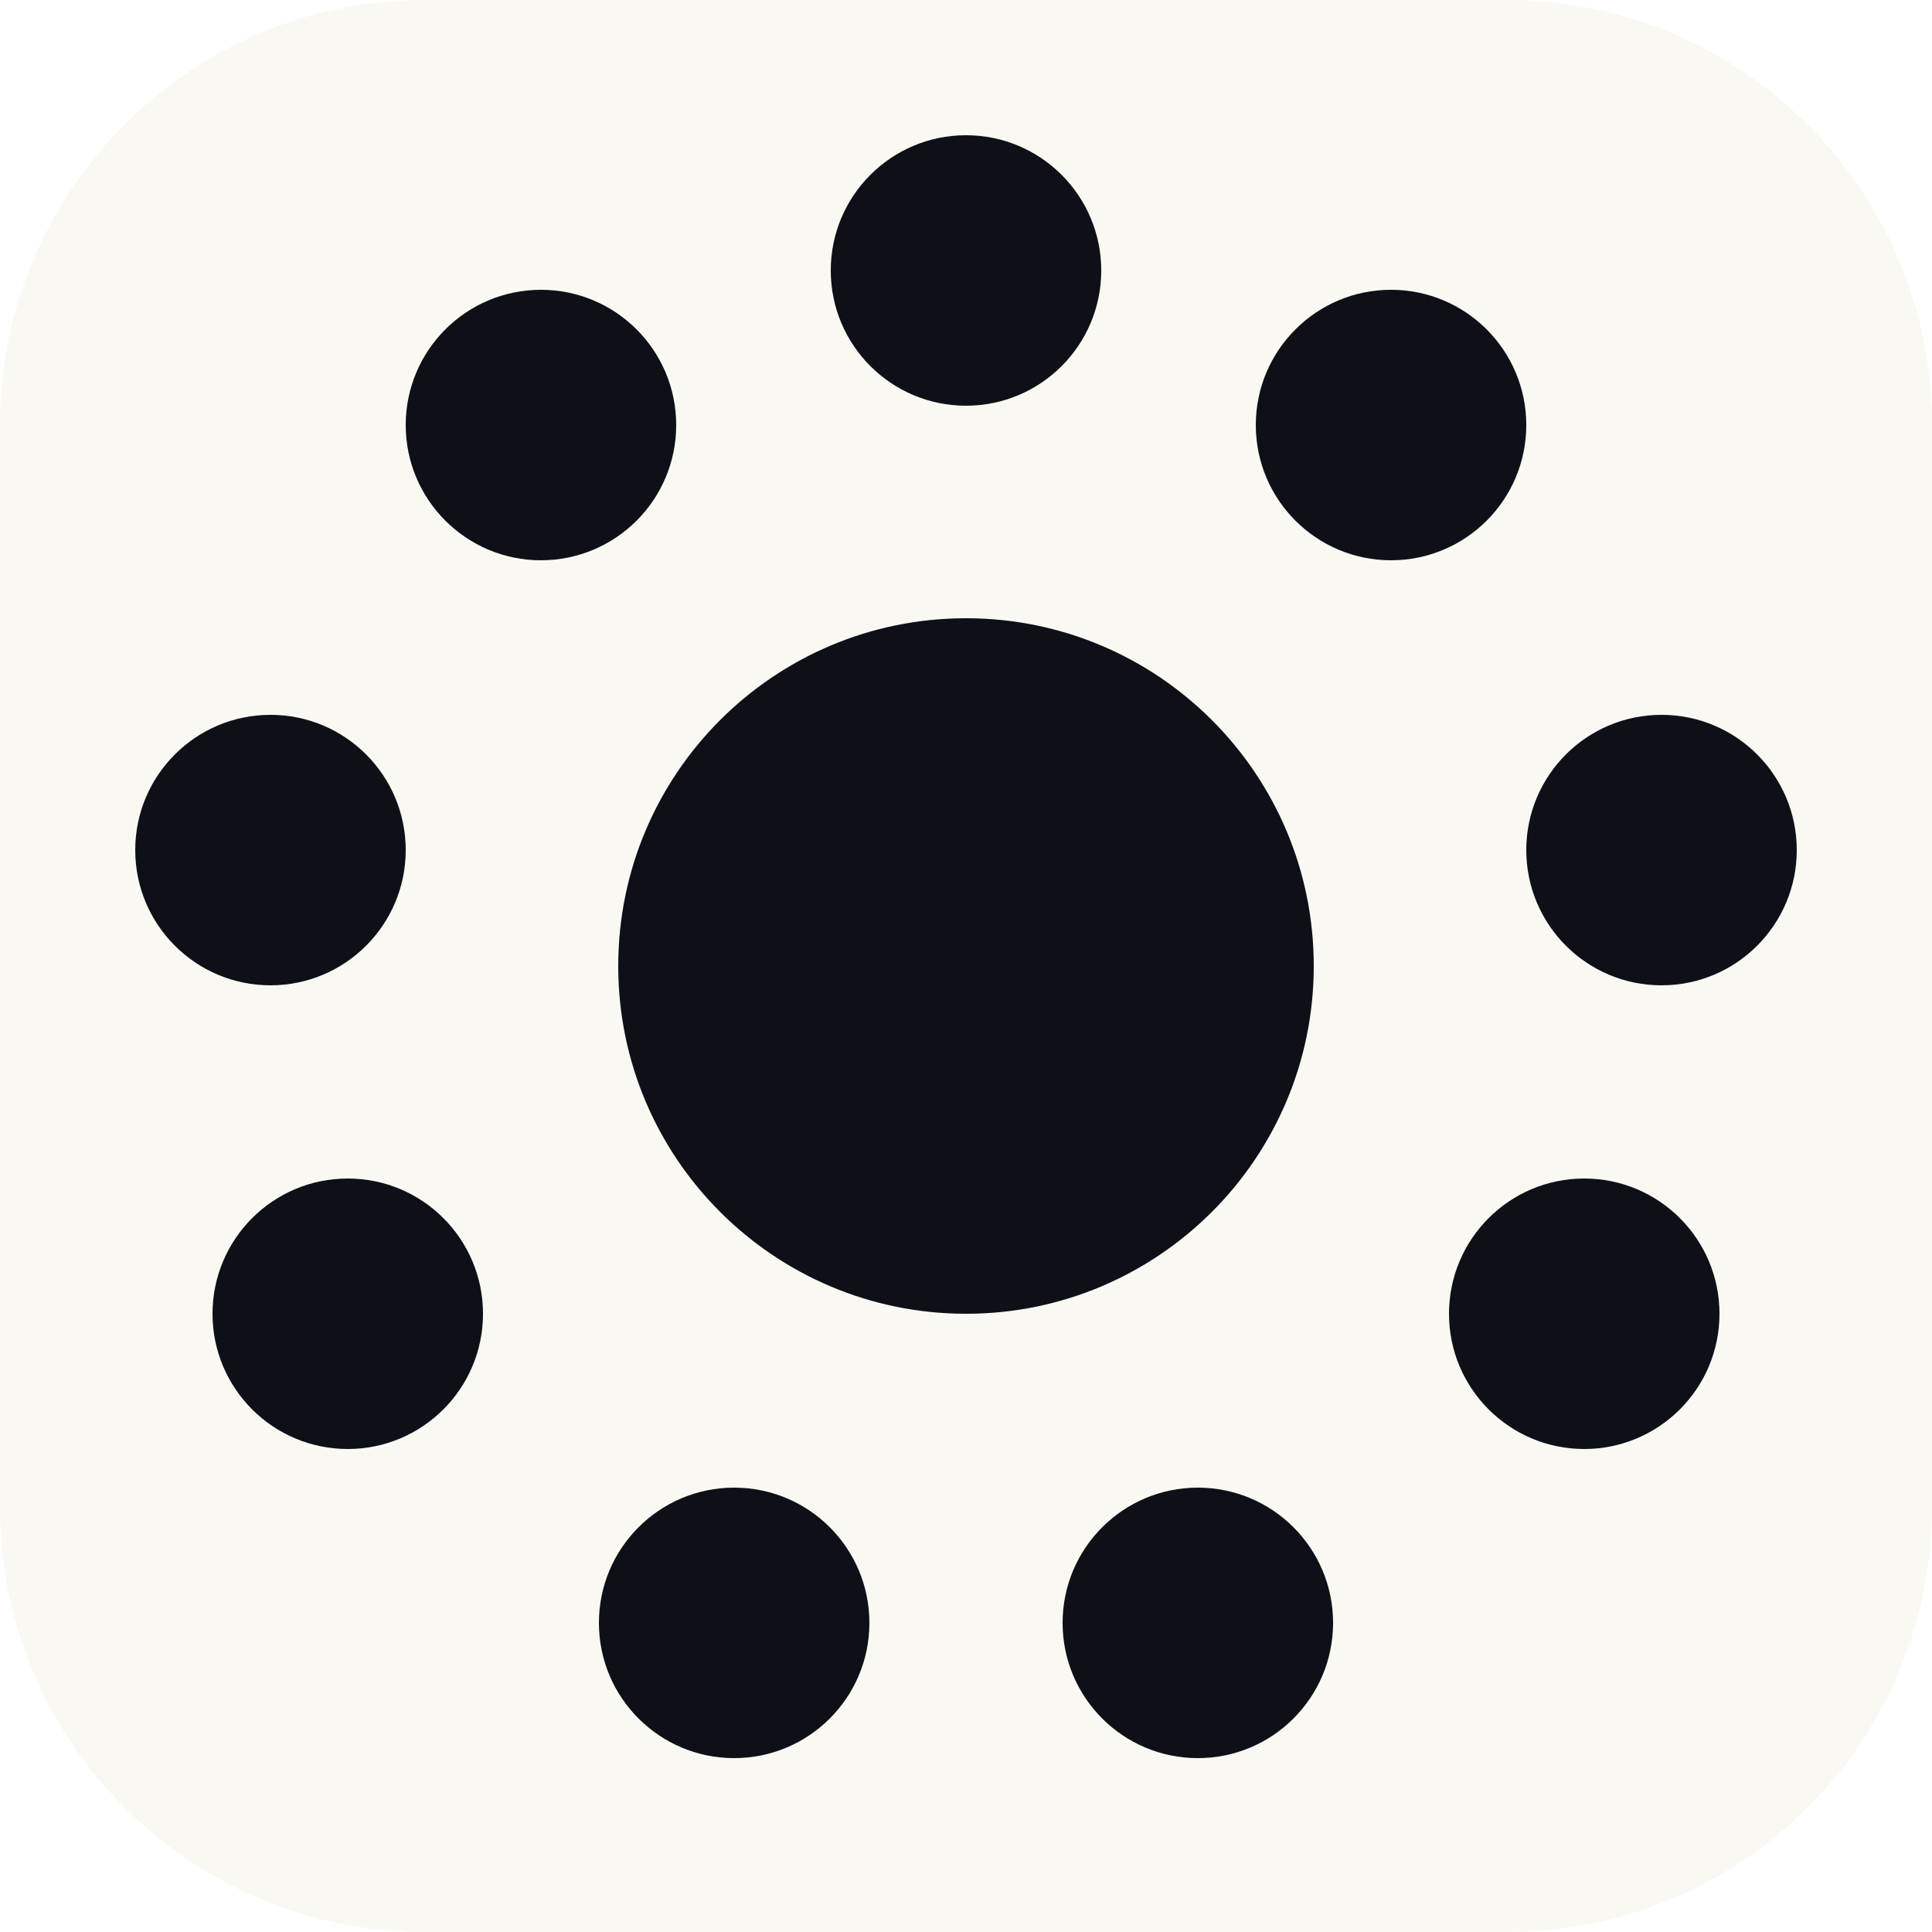
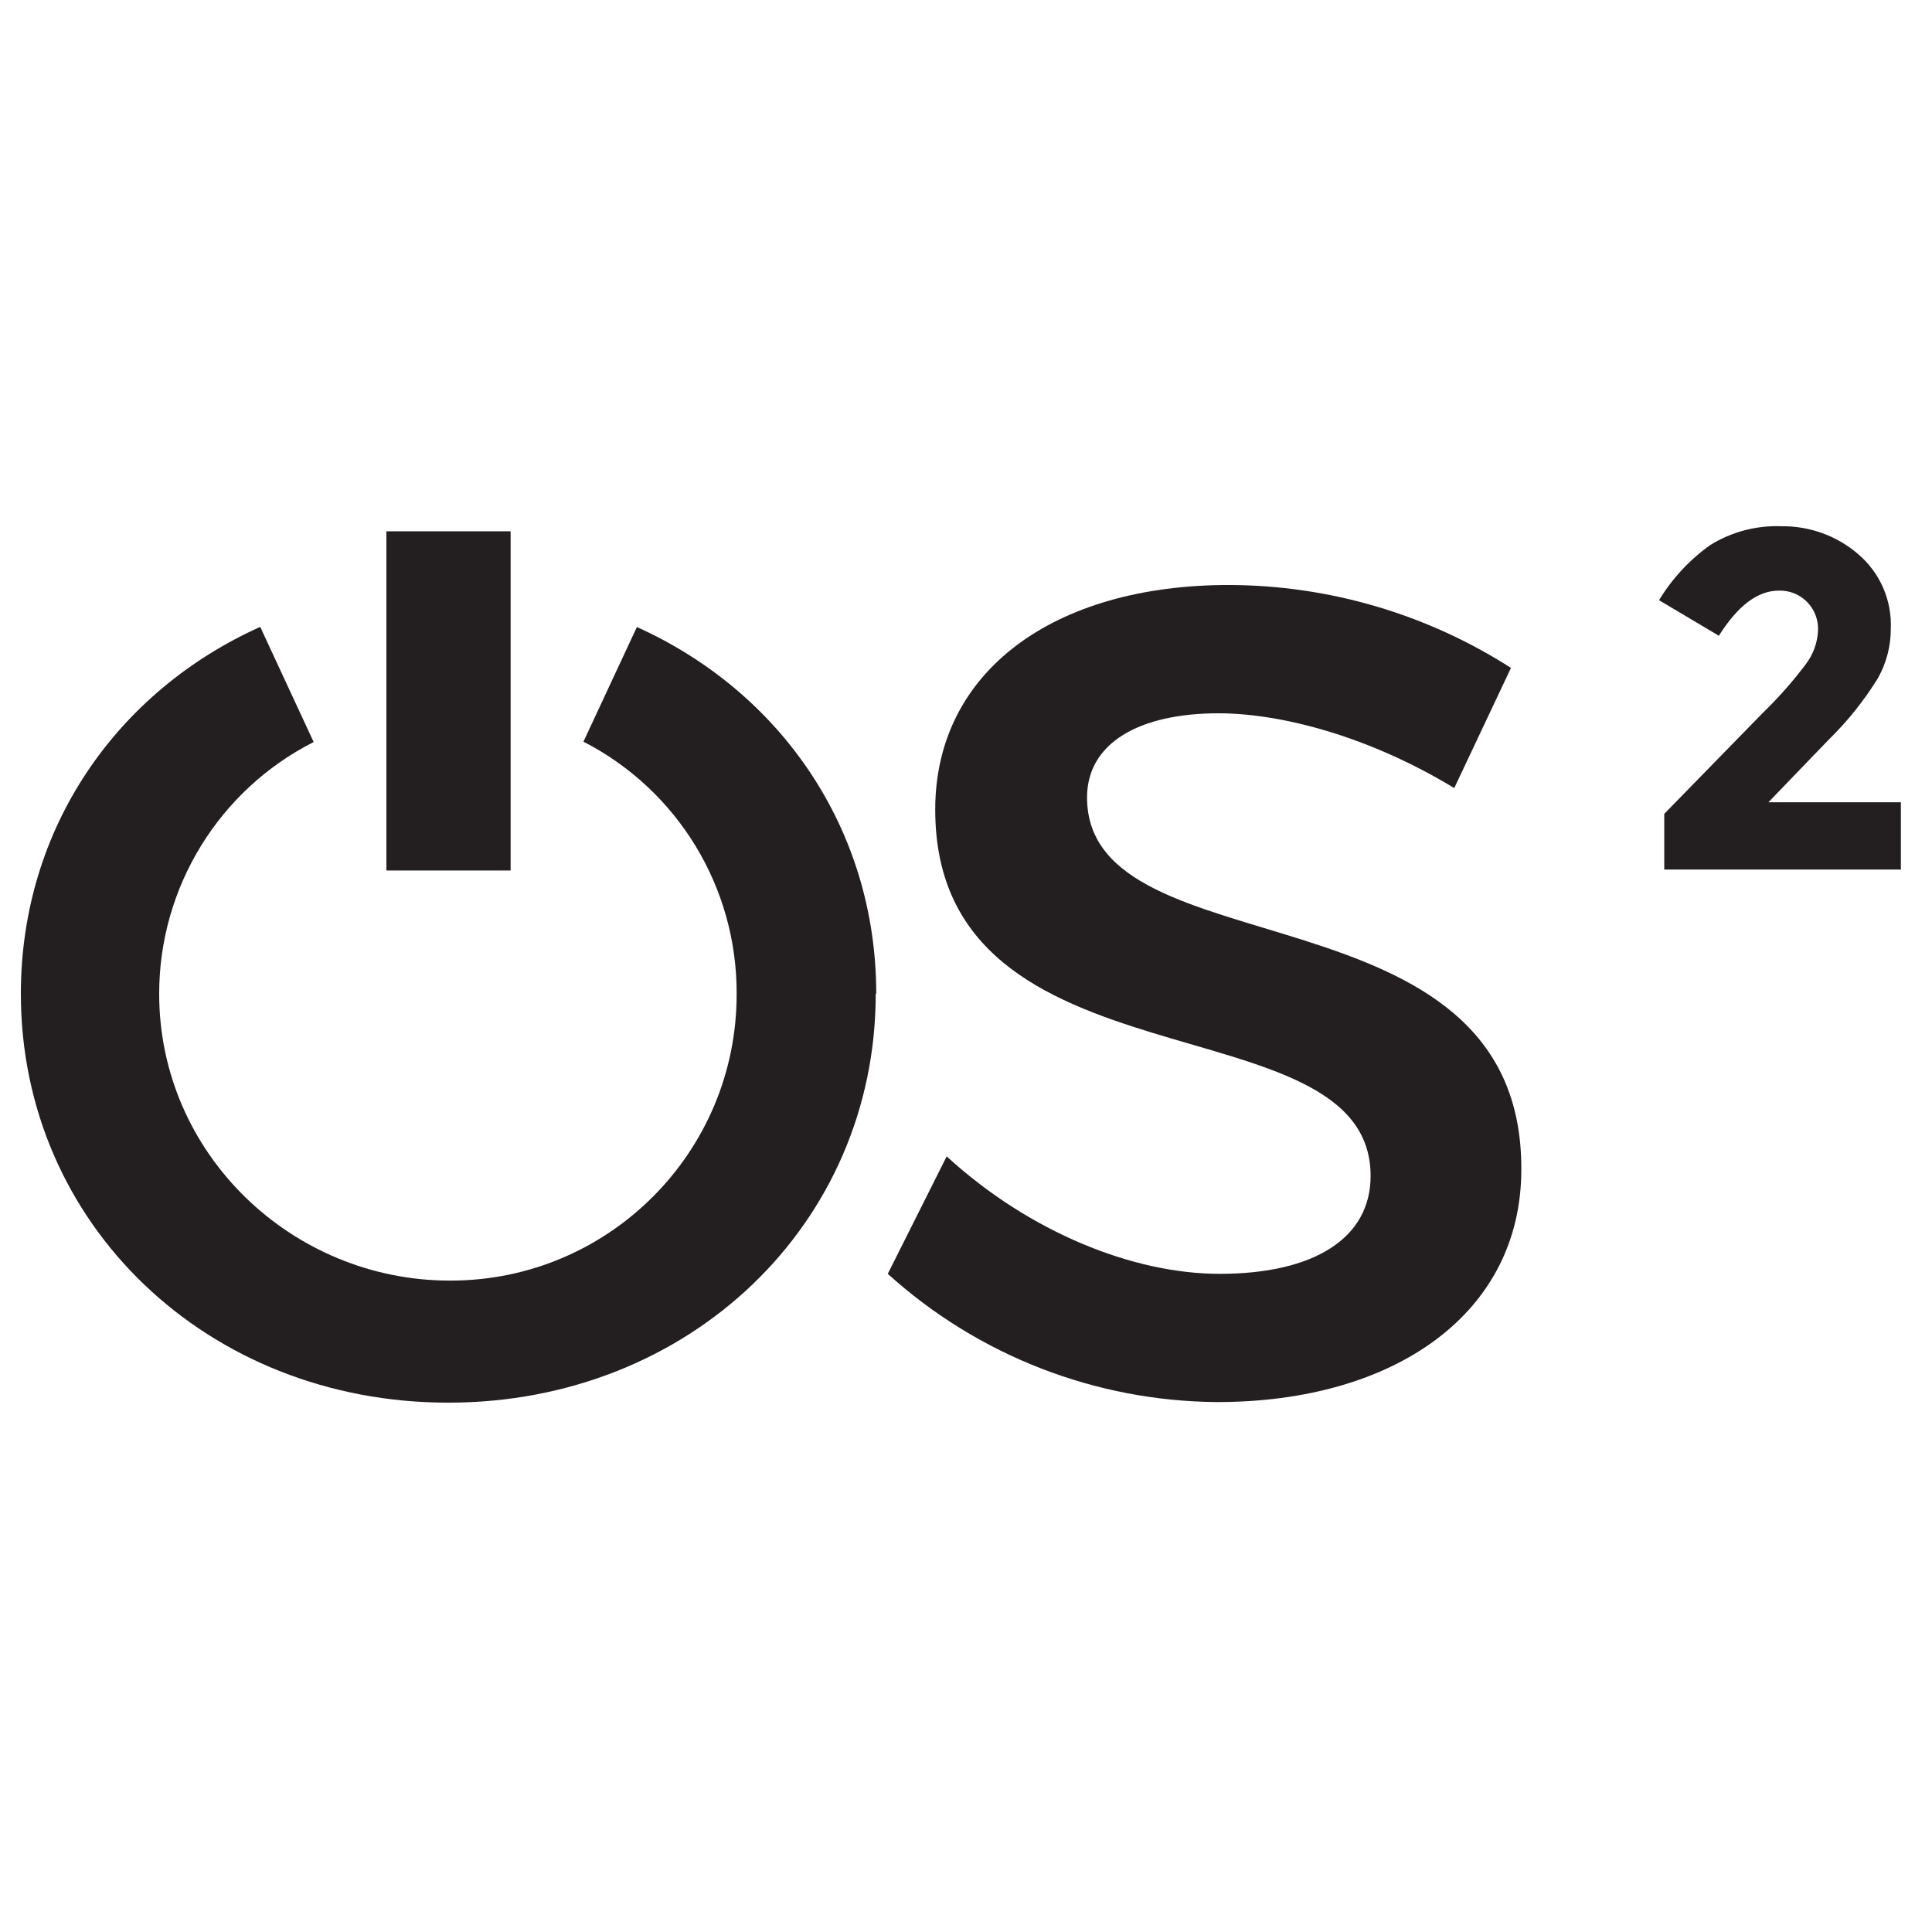
- <svg xmlns="http://www.w3.org/2000/svg" viewBox="0 0 100 100">
-   <rect width="100" height="100" rx="22" fill="#faf8f3" />
-   <circle cx="50" cy="14" r="7" fill="#0d1117" />
-   <circle cx="72" cy="22" r="7" fill="#0d1117" />
-   <circle cx="86" cy="44" r="7" fill="#0d1117" />
-   <circle cx="82" cy="68" r="7" fill="#0d1117" />
-   <circle cx="62" cy="84" r="7" fill="#0d1117" />
-   <circle cx="38" cy="84" r="7" fill="#0d1117" />
-   <circle cx="18" cy="68" r="7" fill="#0d1117" />
-   <circle cx="14" cy="44" r="7" fill="#0d1117" />
-   <circle cx="28" cy="22" r="7" fill="#0d1117" />
-   <circle cx="50" cy="50" r="18" fill="#0d1117" />
+ <svg xmlns="http://www.w3.org/2000/svg" viewBox="88 31 226 226" role="img" aria-label="OS2">
+   <path fill="#231F20" d="m258.14,123.13l6.61-14c-9.85-6.31-21.3-9.67-33-9.7-20.48,0-34.35,10.11-34.35,26.28,0,33.55,50.93,21.83,50.93,42.85,0,7.27-6.6,11.45-17.66,11.45-10.1,0-22.23-4.85-31.93-13.74l-6.89,13.74c10.56,9.56,24.28,14.9,38.53,15,20.76,0,35.58-10.37,35.58-27.21.13-34-50.8-22.91-50.8-43.52,0-6.34,6.07-9.84,15.36-9.84,7.15,0,17.39,2.56,27.62,8.76" />
+   <path fill="#231F20" d="m190.5,147.25c0-19.32-11.24-35.36-28-42.9l-6.25,13.41c11.05,5.67,17.97,17.07,17.92,29.49.04,18.48-14.9,33.51-33.39,33.55-.05,0-.11,0-.16,0-18.46,0-34-14.82-34-33.55,0-12.44,6.98-23.82,18.07-29.45l-6.25-13.47c-16.73,7.52-28,23.5-28,42.92,0,26.95,21.83,47.83,50,47.83s50-20.88,50-47.83" />
+   <rect fill="#231F20" x="133.2" y="93.15" width="14.53" height="39.68" />
+   <path fill="#231F20" d="m294.19,114.41l-11.51,11.79v6.52h27.68v-7.87h-15.5l7.08-7.35c2.18-2.13,4.09-4.52,5.7-7.11,1.01-1.77,1.54-3.77,1.54-5.81.15-3.37-1.27-6.61-3.85-8.79-2.48-2.12-5.63-3.26-8.89-3.23-2.95-.12-5.86.64-8.37,2.19-2.42,1.72-4.46,3.92-6,6.46l7,4.16c2.21-3.52,4.55-5.28,7-5.28,2.46-.08,4.52,1.85,4.6,4.32,0,.09,0,.19,0,.28-.05,1.48-.57,2.9-1.48,4.07-1.52,2.01-3.19,3.9-5,5.65" />
</svg>
